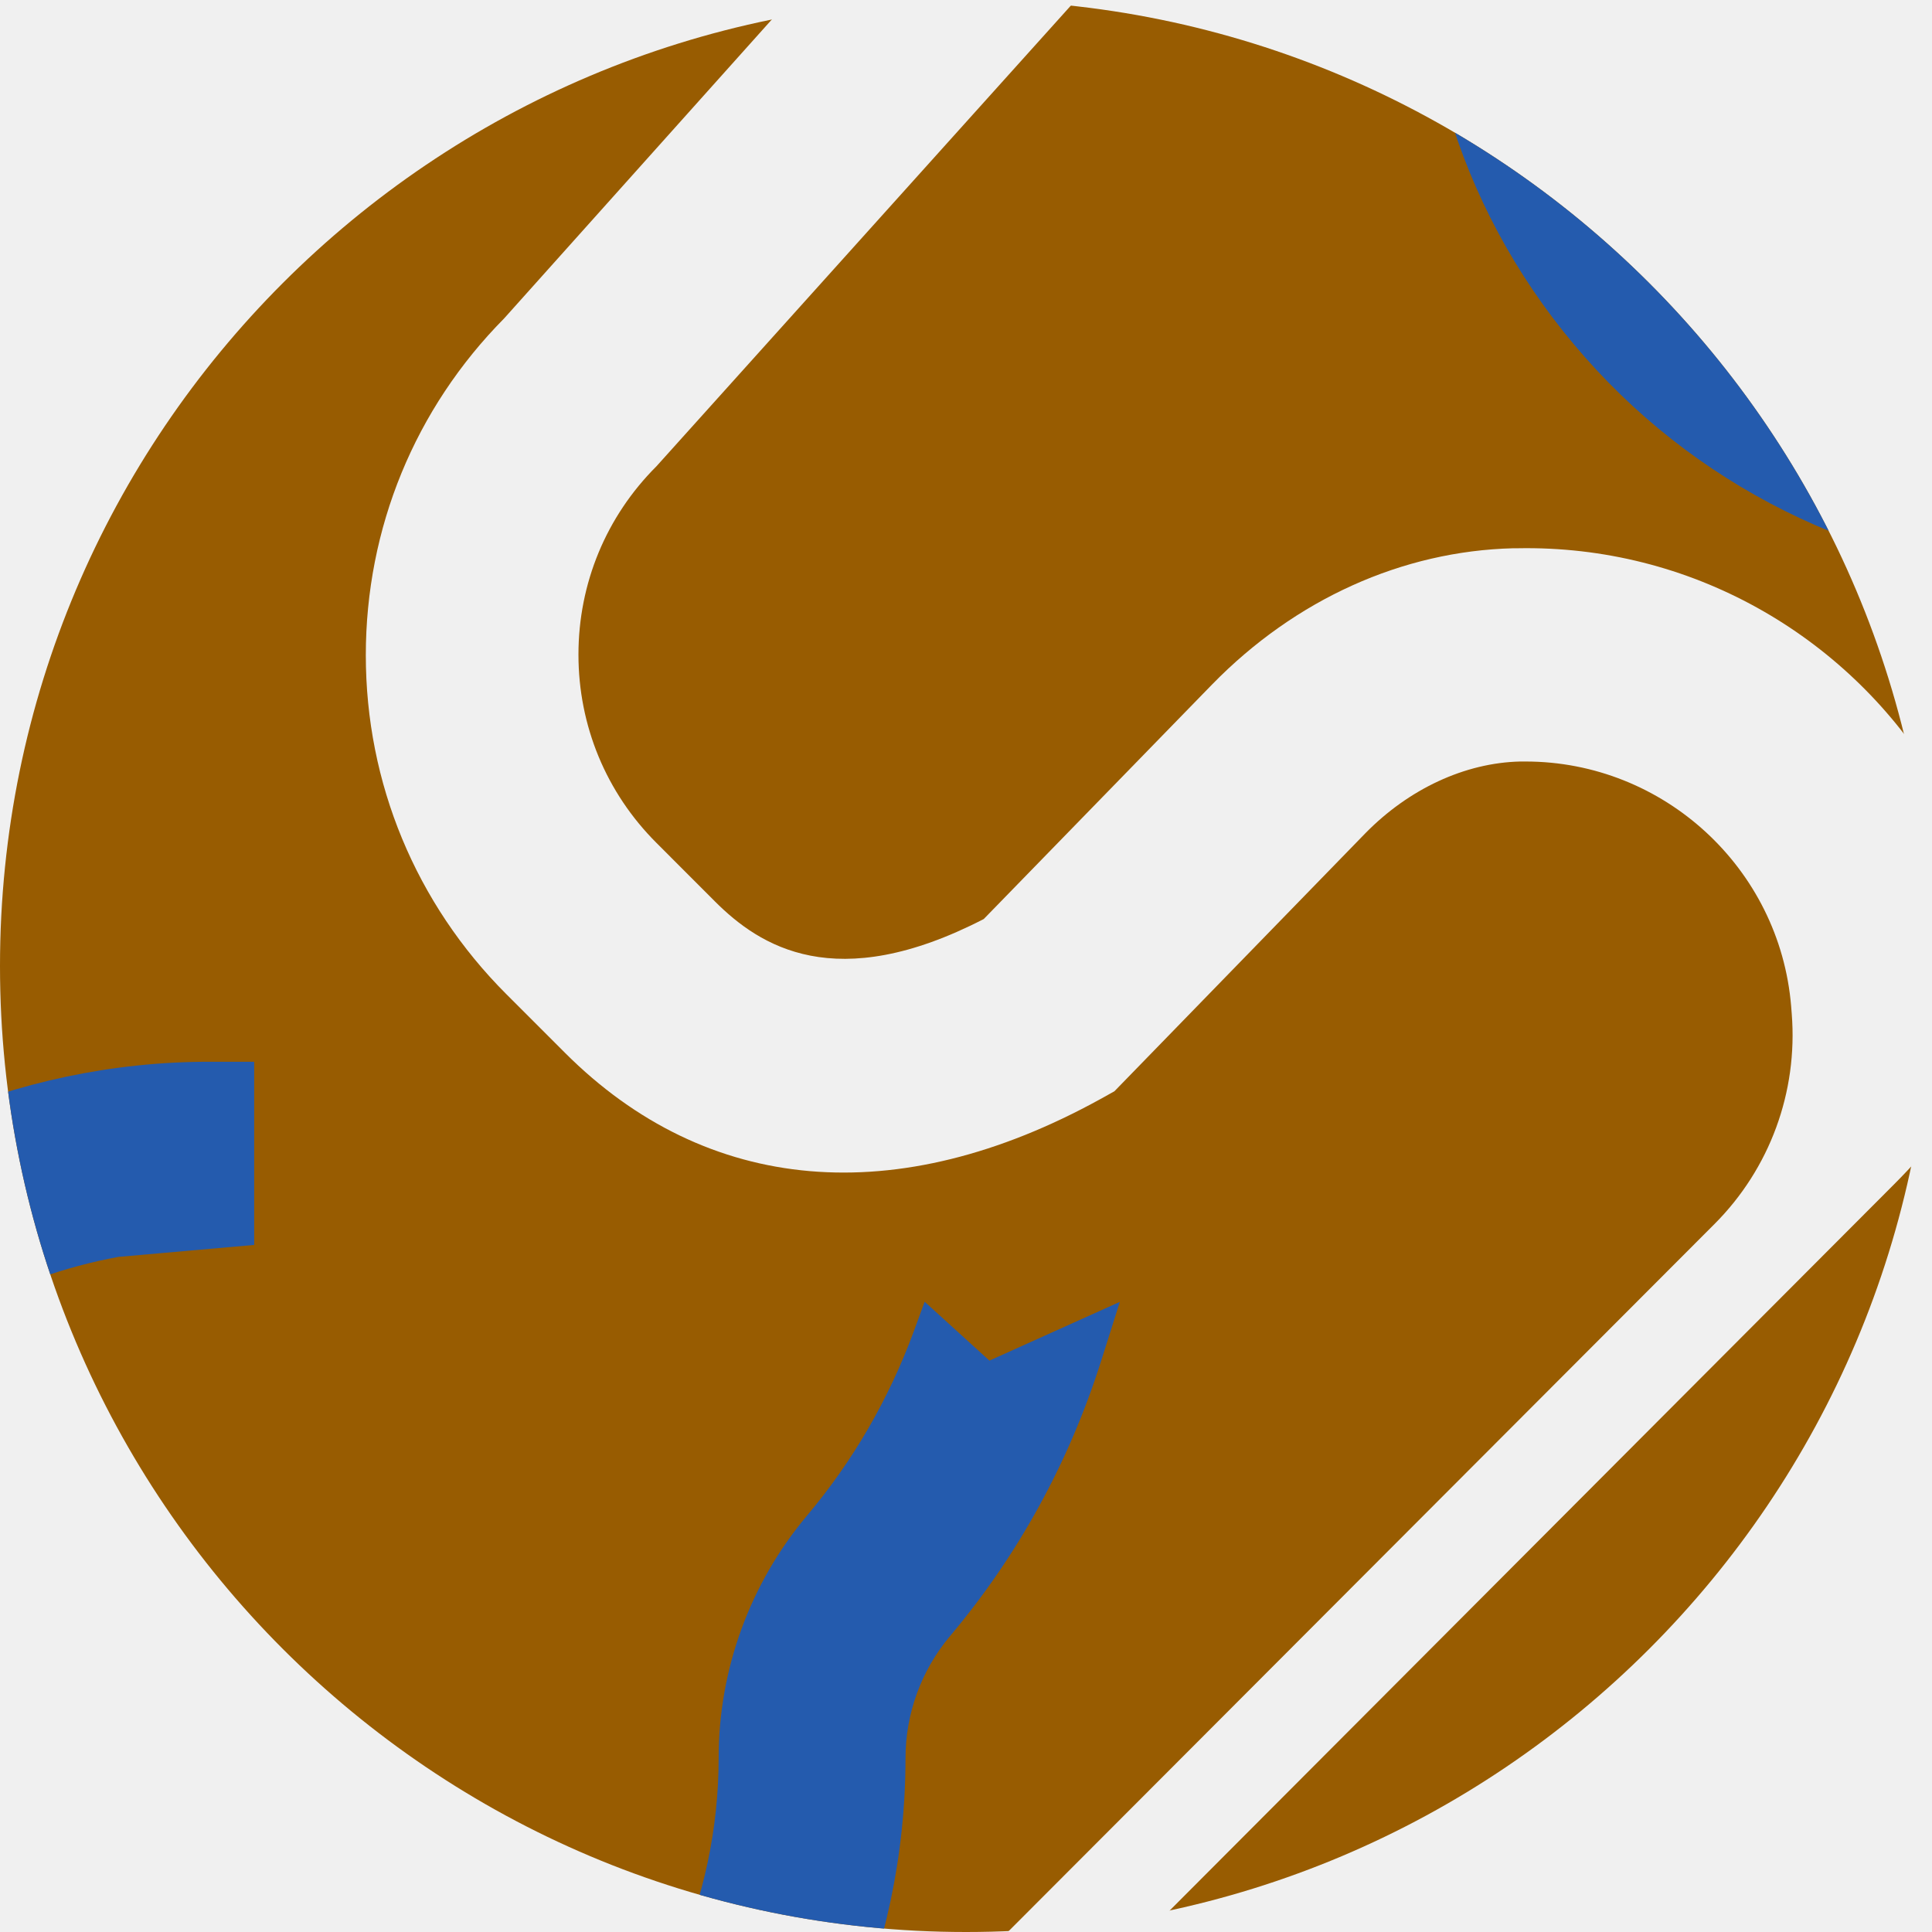
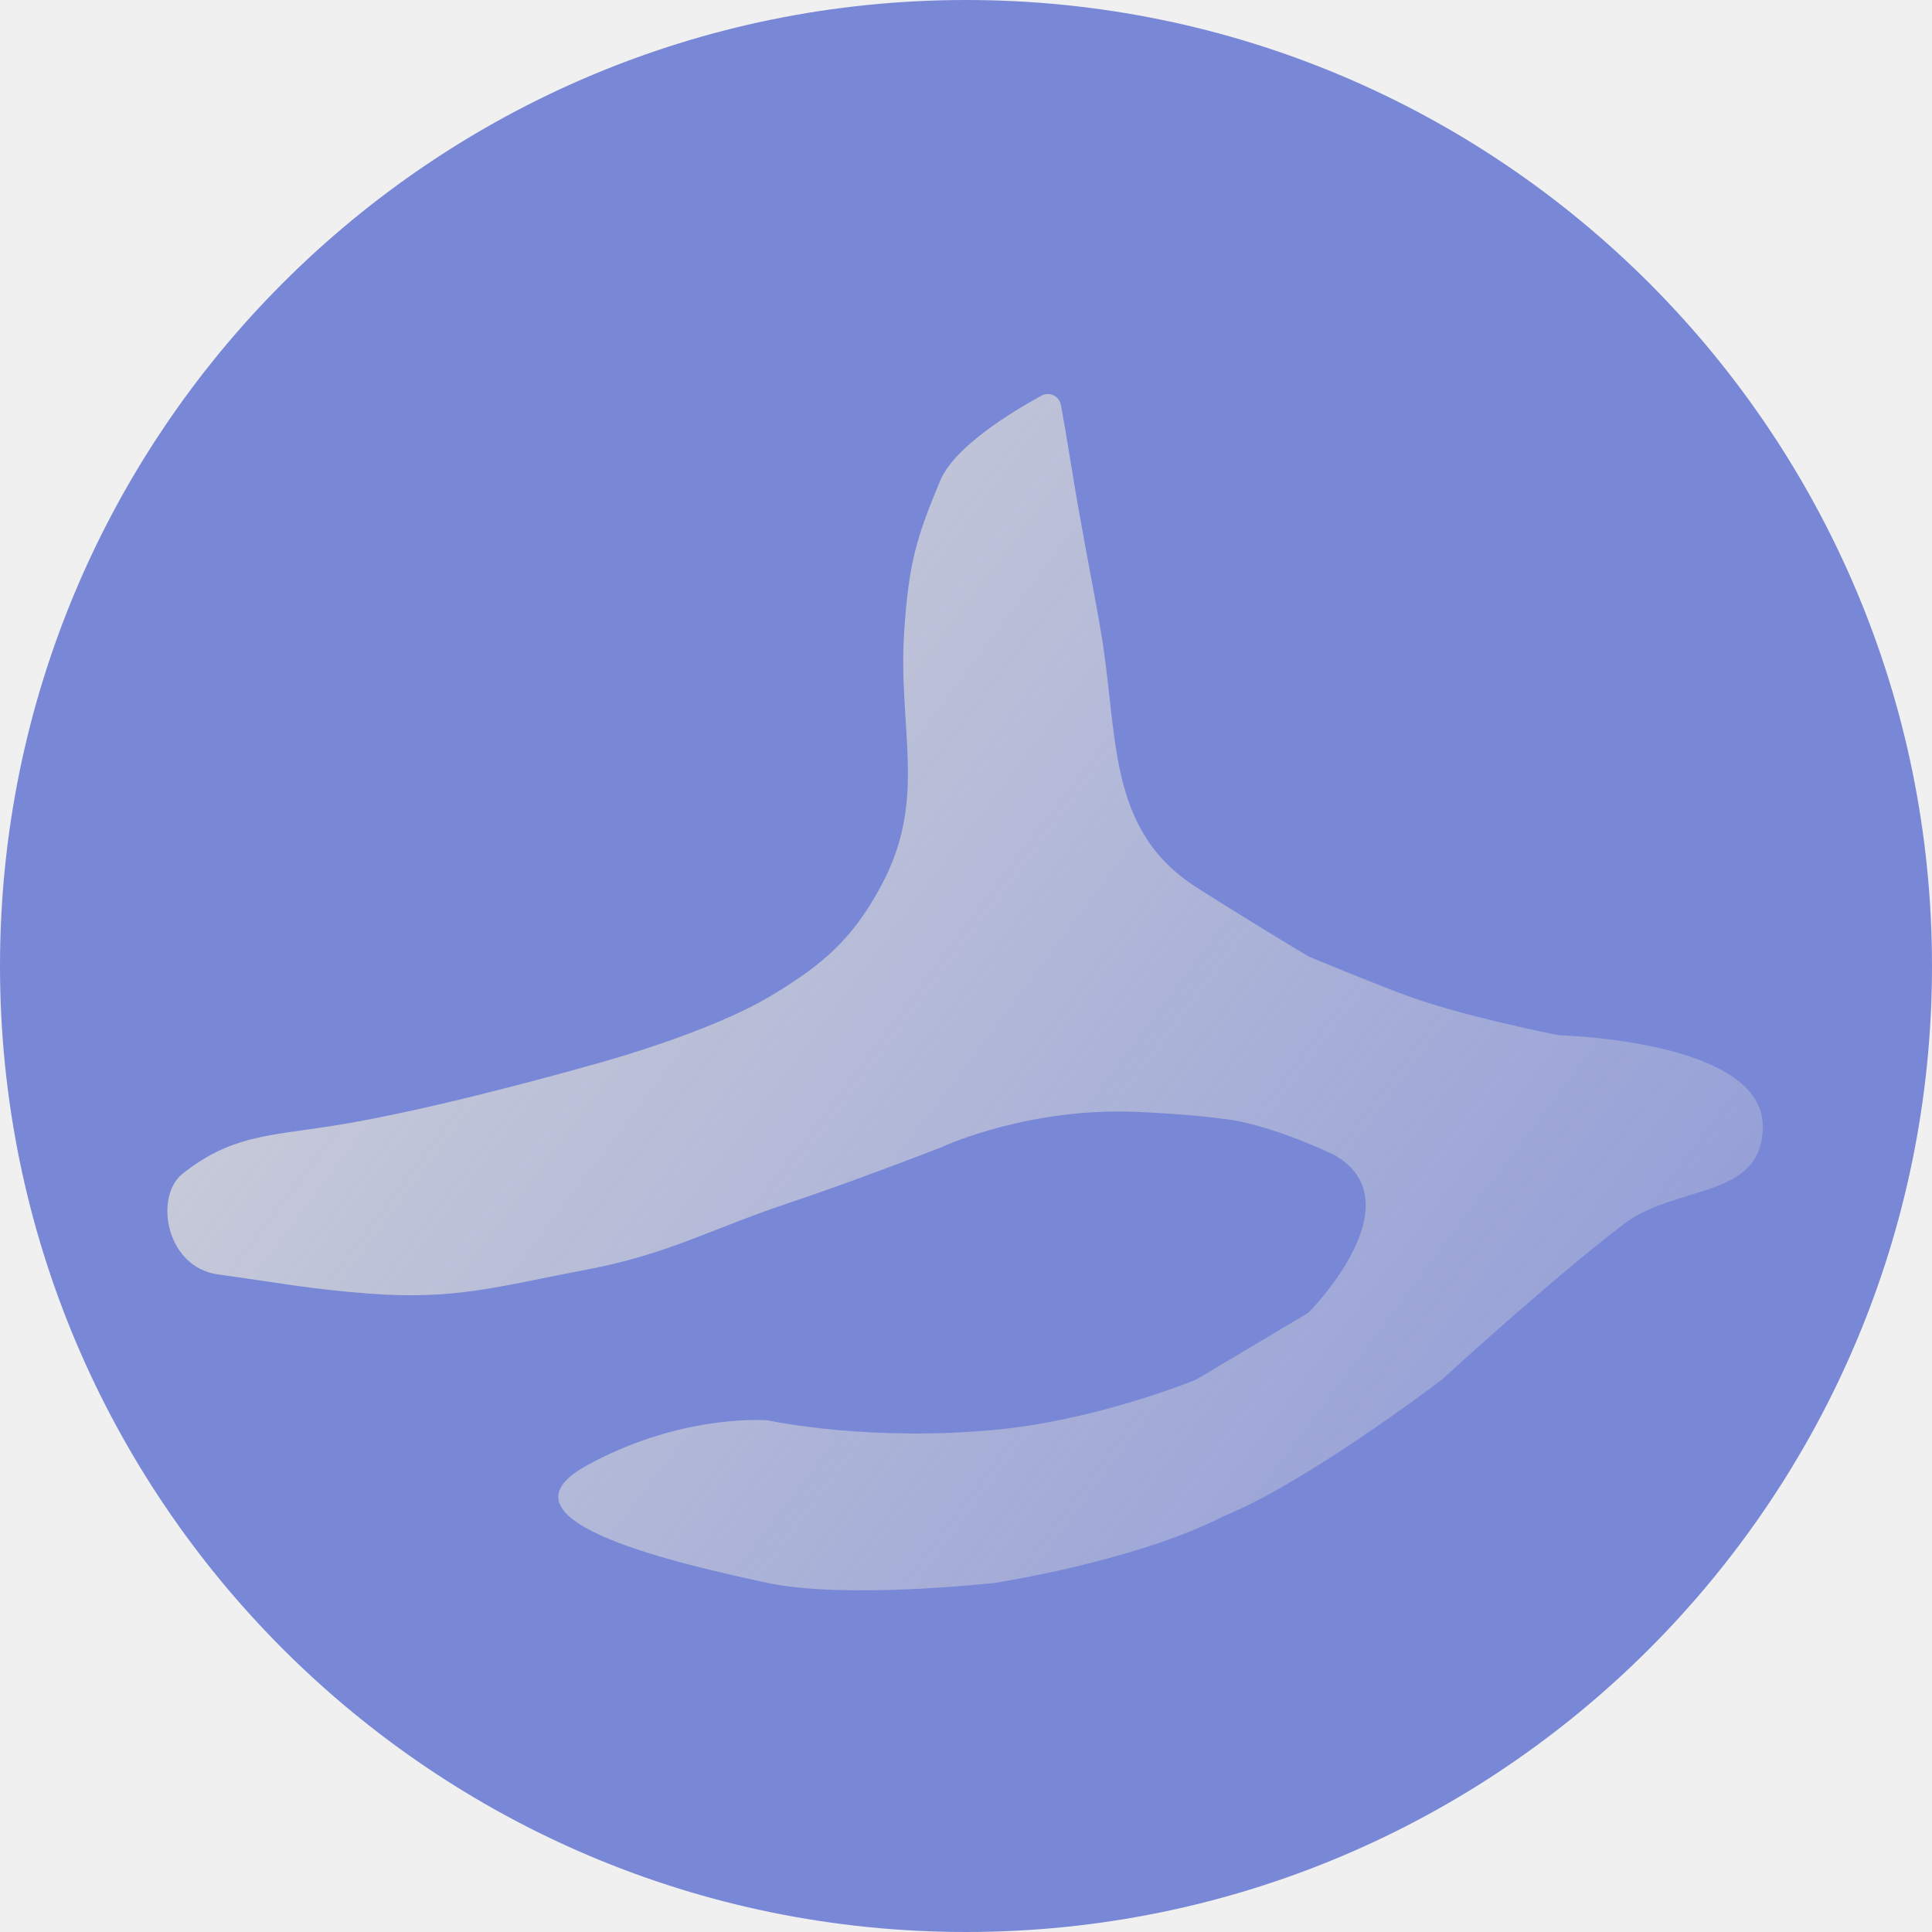
- <svg xmlns="http://www.w3.org/2000/svg" width="32" height="32" viewBox="0 0 32 32" fill="none">
-   <g clip-path="url(#clip0_46_4)">
-     <path d="M10.873 7.723C10.04 8.555 9.581 9.663 9.581 10.842C9.581 12.021 10.04 13.129 10.873 13.961L11.842 14.931C12.583 15.671 13.838 16.488 16.294 15.222L20.081 11.332C21.459 9.923 23.23 9.127 25.063 9.081H25.134C27.998 9.025 30.561 10.515 31.99 12.807V5.135C32 2.297 29.703 0 26.865 0H17.82L10.873 7.723Z" fill="#5894EF" style="mix-blend-mode:difference" />
-     <path d="M31.369 19.619L18.051 32.97H25.547C29.642 32.97 32.97 29.649 32.97 25.545V17.604C32.512 18.327 31.981 19.006 31.369 19.619Z" fill="#5894EF" style="mix-blend-mode:difference" />
-     <path d="M28.396 20.275C29.315 19.356 29.779 18.085 29.677 16.794L29.667 16.666C29.478 14.379 27.554 12.613 25.267 12.613C25.237 12.613 25.211 12.613 25.18 12.613C24.262 12.634 23.333 13.068 22.613 13.803L18.458 18.075L18.228 18.203C14.859 20.061 11.705 19.785 9.357 17.437L8.387 16.467C6.886 14.966 6.059 12.97 6.059 10.852C6.059 8.749 6.871 6.769 8.351 5.273L13.073 0H5.135C2.297 0 0 2.297 0 5.135V26.865C0 29.698 2.297 32 5.135 32H16.692L28.396 20.275Z" fill="#5894EF" style="mix-blend-mode:difference" />
-     <path d="M15.315 21.561L15.136 22.049C14.722 23.174 14.126 24.202 13.366 25.104C12.423 26.227 11.903 27.651 11.903 29.116C11.903 31.451 10.916 33.706 9.197 35.3C7.457 36.915 5.188 37.704 2.811 37.529C-1.308 37.221 -4.644 33.885 -4.953 29.769C-5.132 27.393 -4.34 25.127 -2.723 23.385C-1.487 22.055 0.174 21.145 1.962 20.818L4.21 20.62V17.586H3.462C0.269 17.586 -2.813 18.931 -4.992 21.28C-7.201 23.659 -8.282 26.756 -8.038 30.002C-7.615 35.631 -3.052 40.193 2.579 40.616C2.88 40.639 3.177 40.651 3.476 40.651C6.392 40.651 9.141 39.574 11.302 37.573C13.652 35.394 14.998 32.314 14.998 29.121C14.998 28.382 15.26 27.664 15.736 27.098C16.861 25.762 17.704 24.227 18.24 22.536L18.548 21.563L16.388 22.536L15.315 21.561Z" fill="#245BAE" />
-     <path d="M45.579 5.867L45.41 5.407C45.019 4.348 44.458 3.38 43.742 2.531C42.853 1.474 42.363 0.133 42.363 -1.247C42.363 -3.446 41.433 -5.569 39.814 -7.07C38.175 -8.59 36.037 -9.333 33.798 -9.169C29.917 -8.878 26.773 -5.737 26.483 -1.862C26.314 0.375 27.059 2.509 28.584 4.149C29.748 5.401 31.313 6.259 32.998 6.566L35.116 6.752V9.61H34.411C31.402 9.61 28.499 8.342 26.446 6.131C24.365 3.891 23.346 0.975 23.575 -2.081C23.974 -7.382 28.273 -11.677 33.579 -12.076C33.863 -12.097 34.142 -12.108 34.424 -12.108C37.171 -12.108 39.762 -11.094 41.797 -9.21C44.011 -7.158 45.279 -4.258 45.279 -1.251C45.279 -0.556 45.527 0.12 45.975 0.653C47.035 1.911 47.829 3.356 48.334 4.948L48.625 5.864L46.589 4.948L45.579 5.867Z" fill="#245BAE" />
-   </g>
+ <svg xmlns="http://www.w3.org/2000/svg" width="400" height="400" viewBox="0 0 400 400" fill="none">
+   <rect width="400" height="400" rx="200" fill="#7988D6" />
+   <path d="M194.666 99.505C197.609 92.442 209.67 85.168 215.6 81.932C217.288 81.011 219.301 81.984 219.652 83.874C220.132 86.455 220.864 90.617 221.894 97.03C224.005 110.177 225.854 118.812 227.834 130.198C231.649 152.135 228.904 171.627 247.636 183.664C256.719 189.5 269.086 196.93 270.722 197.911C270.846 197.986 270.963 198.045 271.097 198.1C272.661 198.75 283.378 203.193 290.706 205.941C302.082 210.207 320.332 213.856 322.641 214.309C322.805 214.342 322.941 214.358 323.108 214.363C326.407 214.472 364.963 216.109 364.963 233.169C364.963 248.401 347.077 245.105 336.138 253.466C321.347 264.771 300.155 284.141 298.605 285.561C298.539 285.622 298.487 285.665 298.415 285.719C296.602 287.099 270.378 306.94 253.465 313.862C235.544 323.064 207.198 327.528 205.981 327.717C205.942 327.723 205.941 327.723 205.902 327.727C204.675 327.863 174.801 331.117 158.911 327.723C136.522 322.941 101.708 314.357 121.399 303.466C139.882 293.242 156.718 293.924 158.713 294.046C158.846 294.054 158.966 294.072 159.096 294.099C161.186 294.533 180.73 298.385 205.94 296.04C226.014 294.172 245.307 286.582 247.441 285.723C247.577 285.668 247.699 285.606 247.825 285.531L270.579 271.976C270.795 271.847 270.991 271.695 271.164 271.513C273.633 268.928 292.458 248.378 276.237 239.109C262.485 232.691 254.675 231.792 253.595 231.694C253.505 231.686 253.425 231.677 253.336 231.664C252.372 231.524 246.054 230.653 235.148 230.198C213.313 229.288 196.103 236.964 194.751 237.584C194.688 237.614 194.644 237.633 194.578 237.658C193.216 238.187 176.298 244.737 163.478 249.01C146.946 254.521 138.521 259.632 121.399 262.872C103.082 266.337 94.319 269.186 76.349 267.822C64.052 266.889 57.38 265.528 45.161 263.862C34.27 262.376 31.937 247.708 37.735 243.07C47.636 235.149 55.557 235.149 68.428 233.169C89.176 229.977 120.644 221.008 121.385 220.796C121.409 220.79 121.393 220.794 121.416 220.788C122.158 220.594 146.365 214.227 160.012 205.941C170.529 199.556 176.398 194.465 182.29 183.664C192.288 165.334 185.752 151.031 187.24 130.198C188.23 116.337 189.715 111.386 194.666 99.505Z" fill="url(#paint0_linear_38_2)" />
  <defs>
-     <clipPath id="clip0_46_4">
-       <rect width="32" height="32" rx="16" fill="white" />
-     </clipPath>
+     <linearGradient id="paint0_linear_38_2" x1="34.653" y1="80.198" x2="365.346" y2="329.703" gradientUnits="userSpaceOnUse">
+       <stop stop-color="#D9D9D9" />
+       <stop offset="1" stop-color="#D9D9D9" stop-opacity="0.2" />
+     </linearGradient>
  </defs>
</svg>
